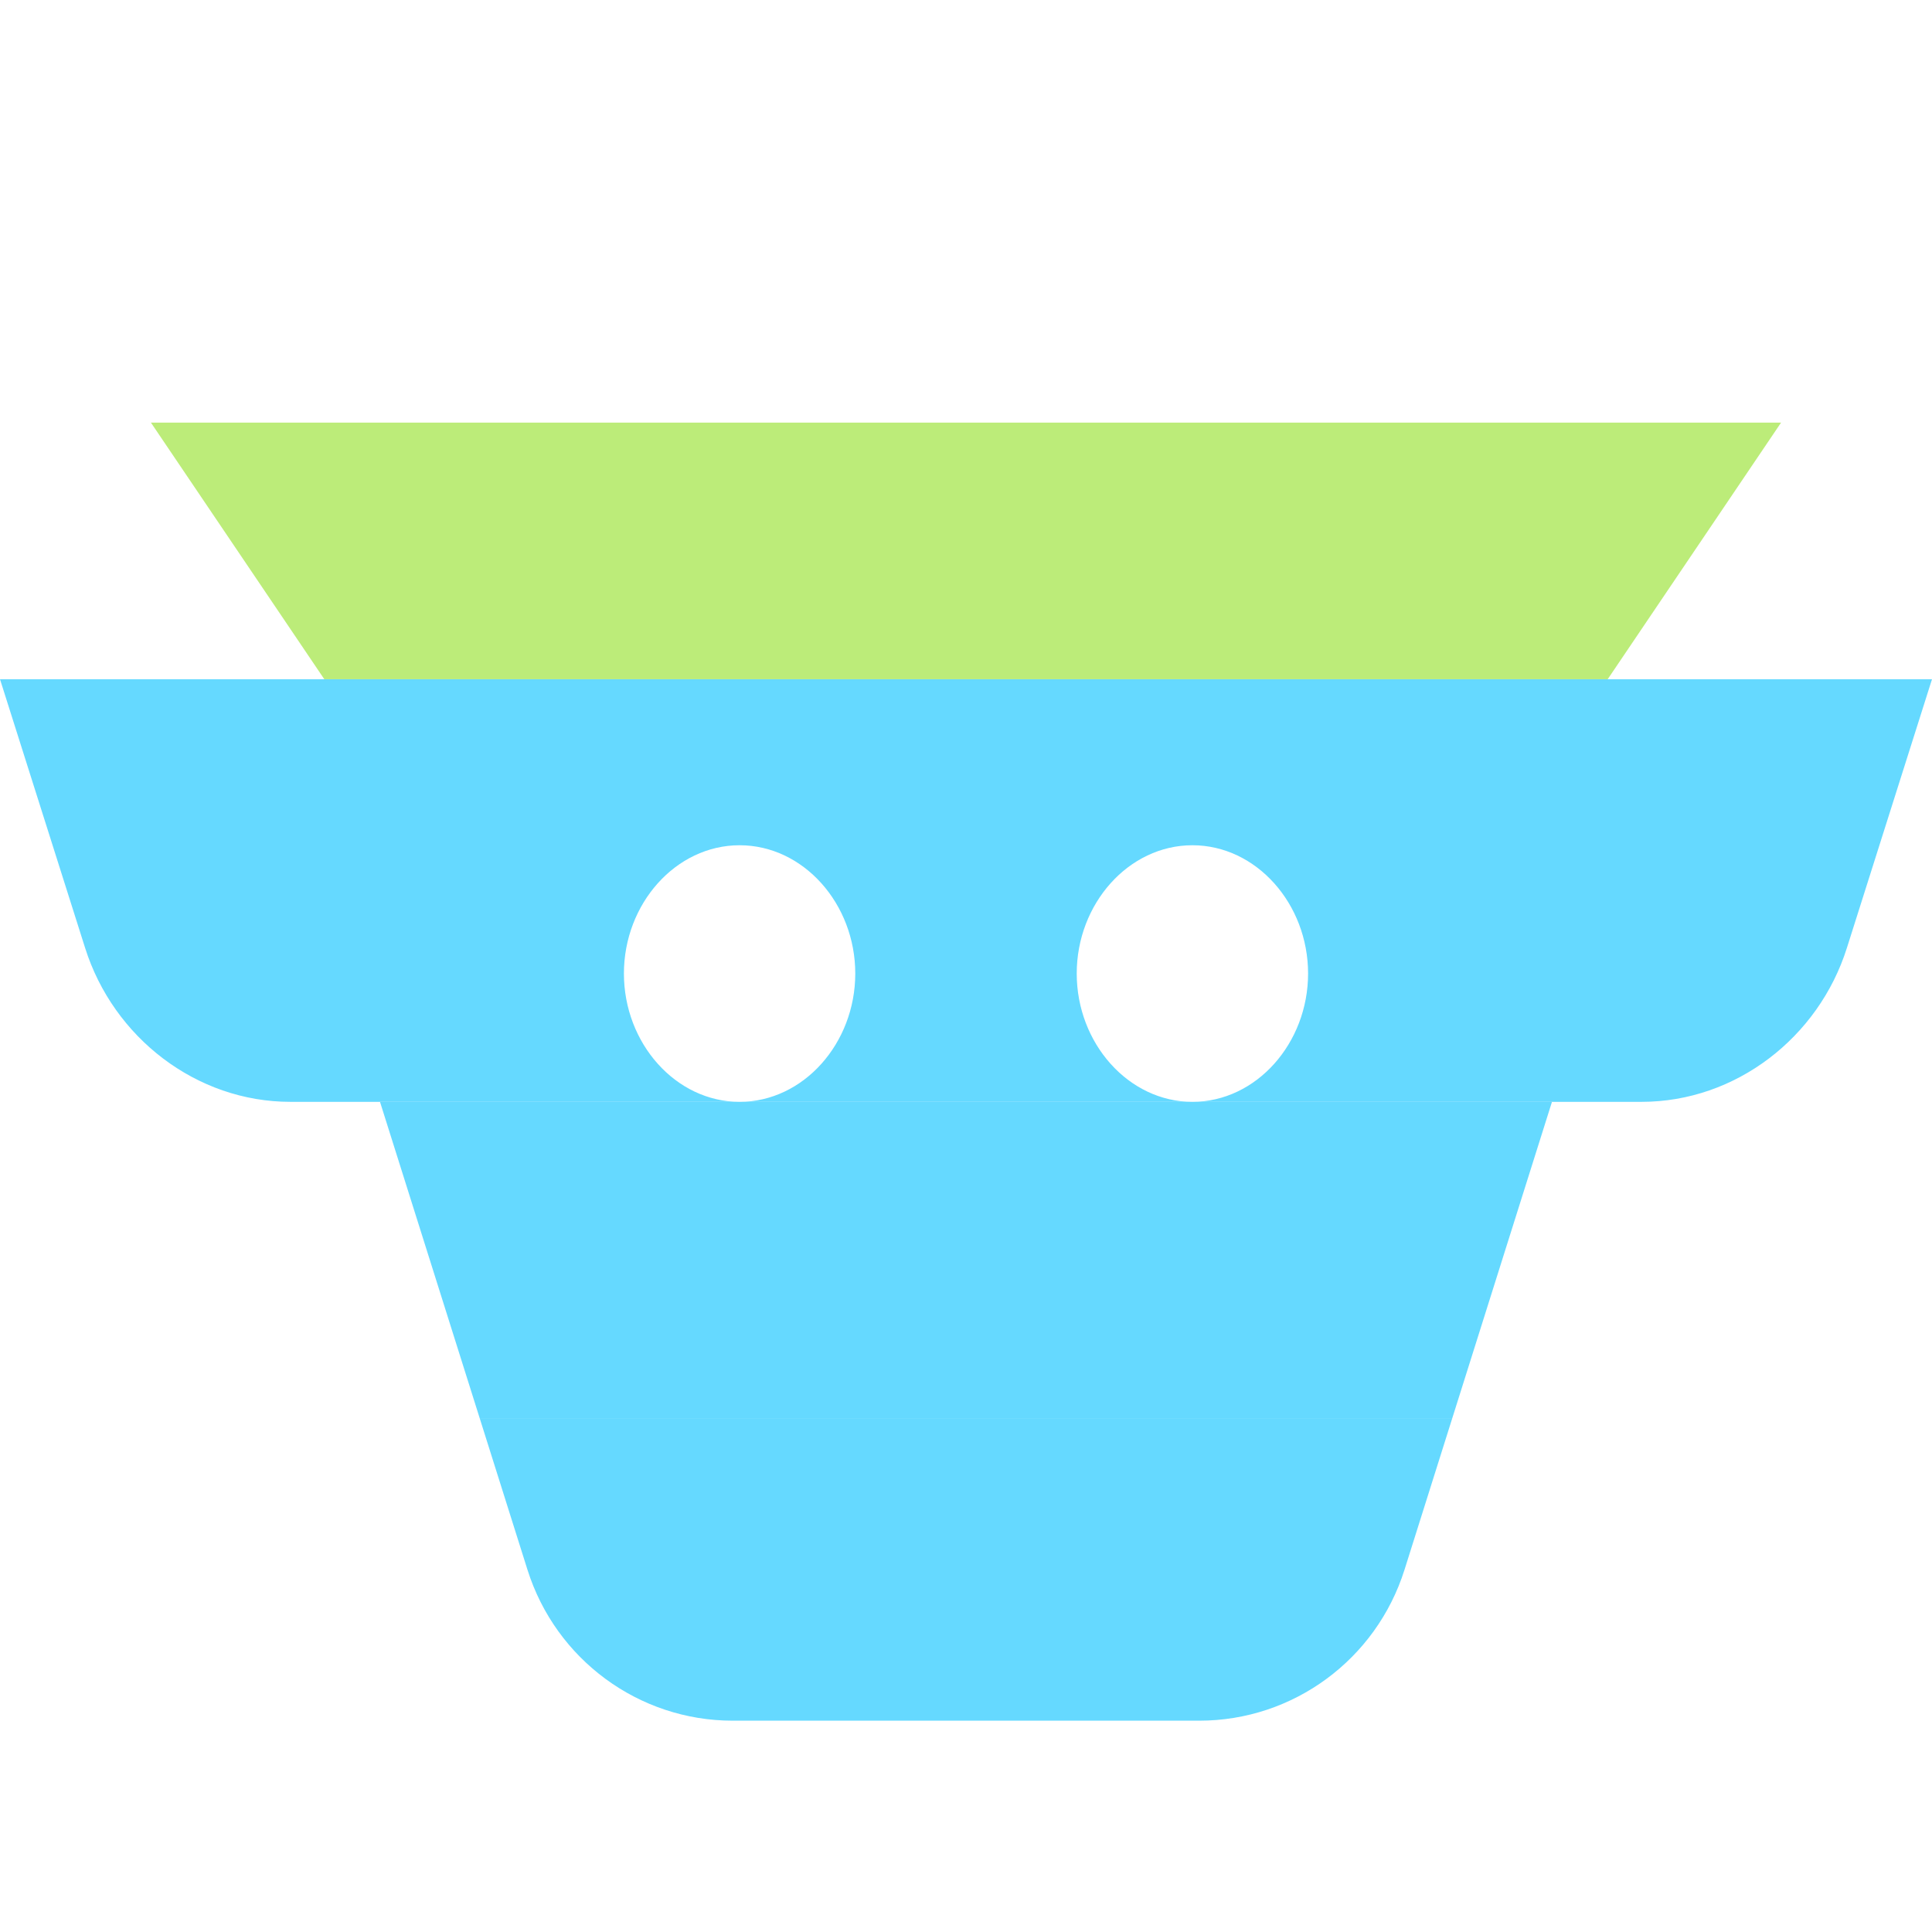
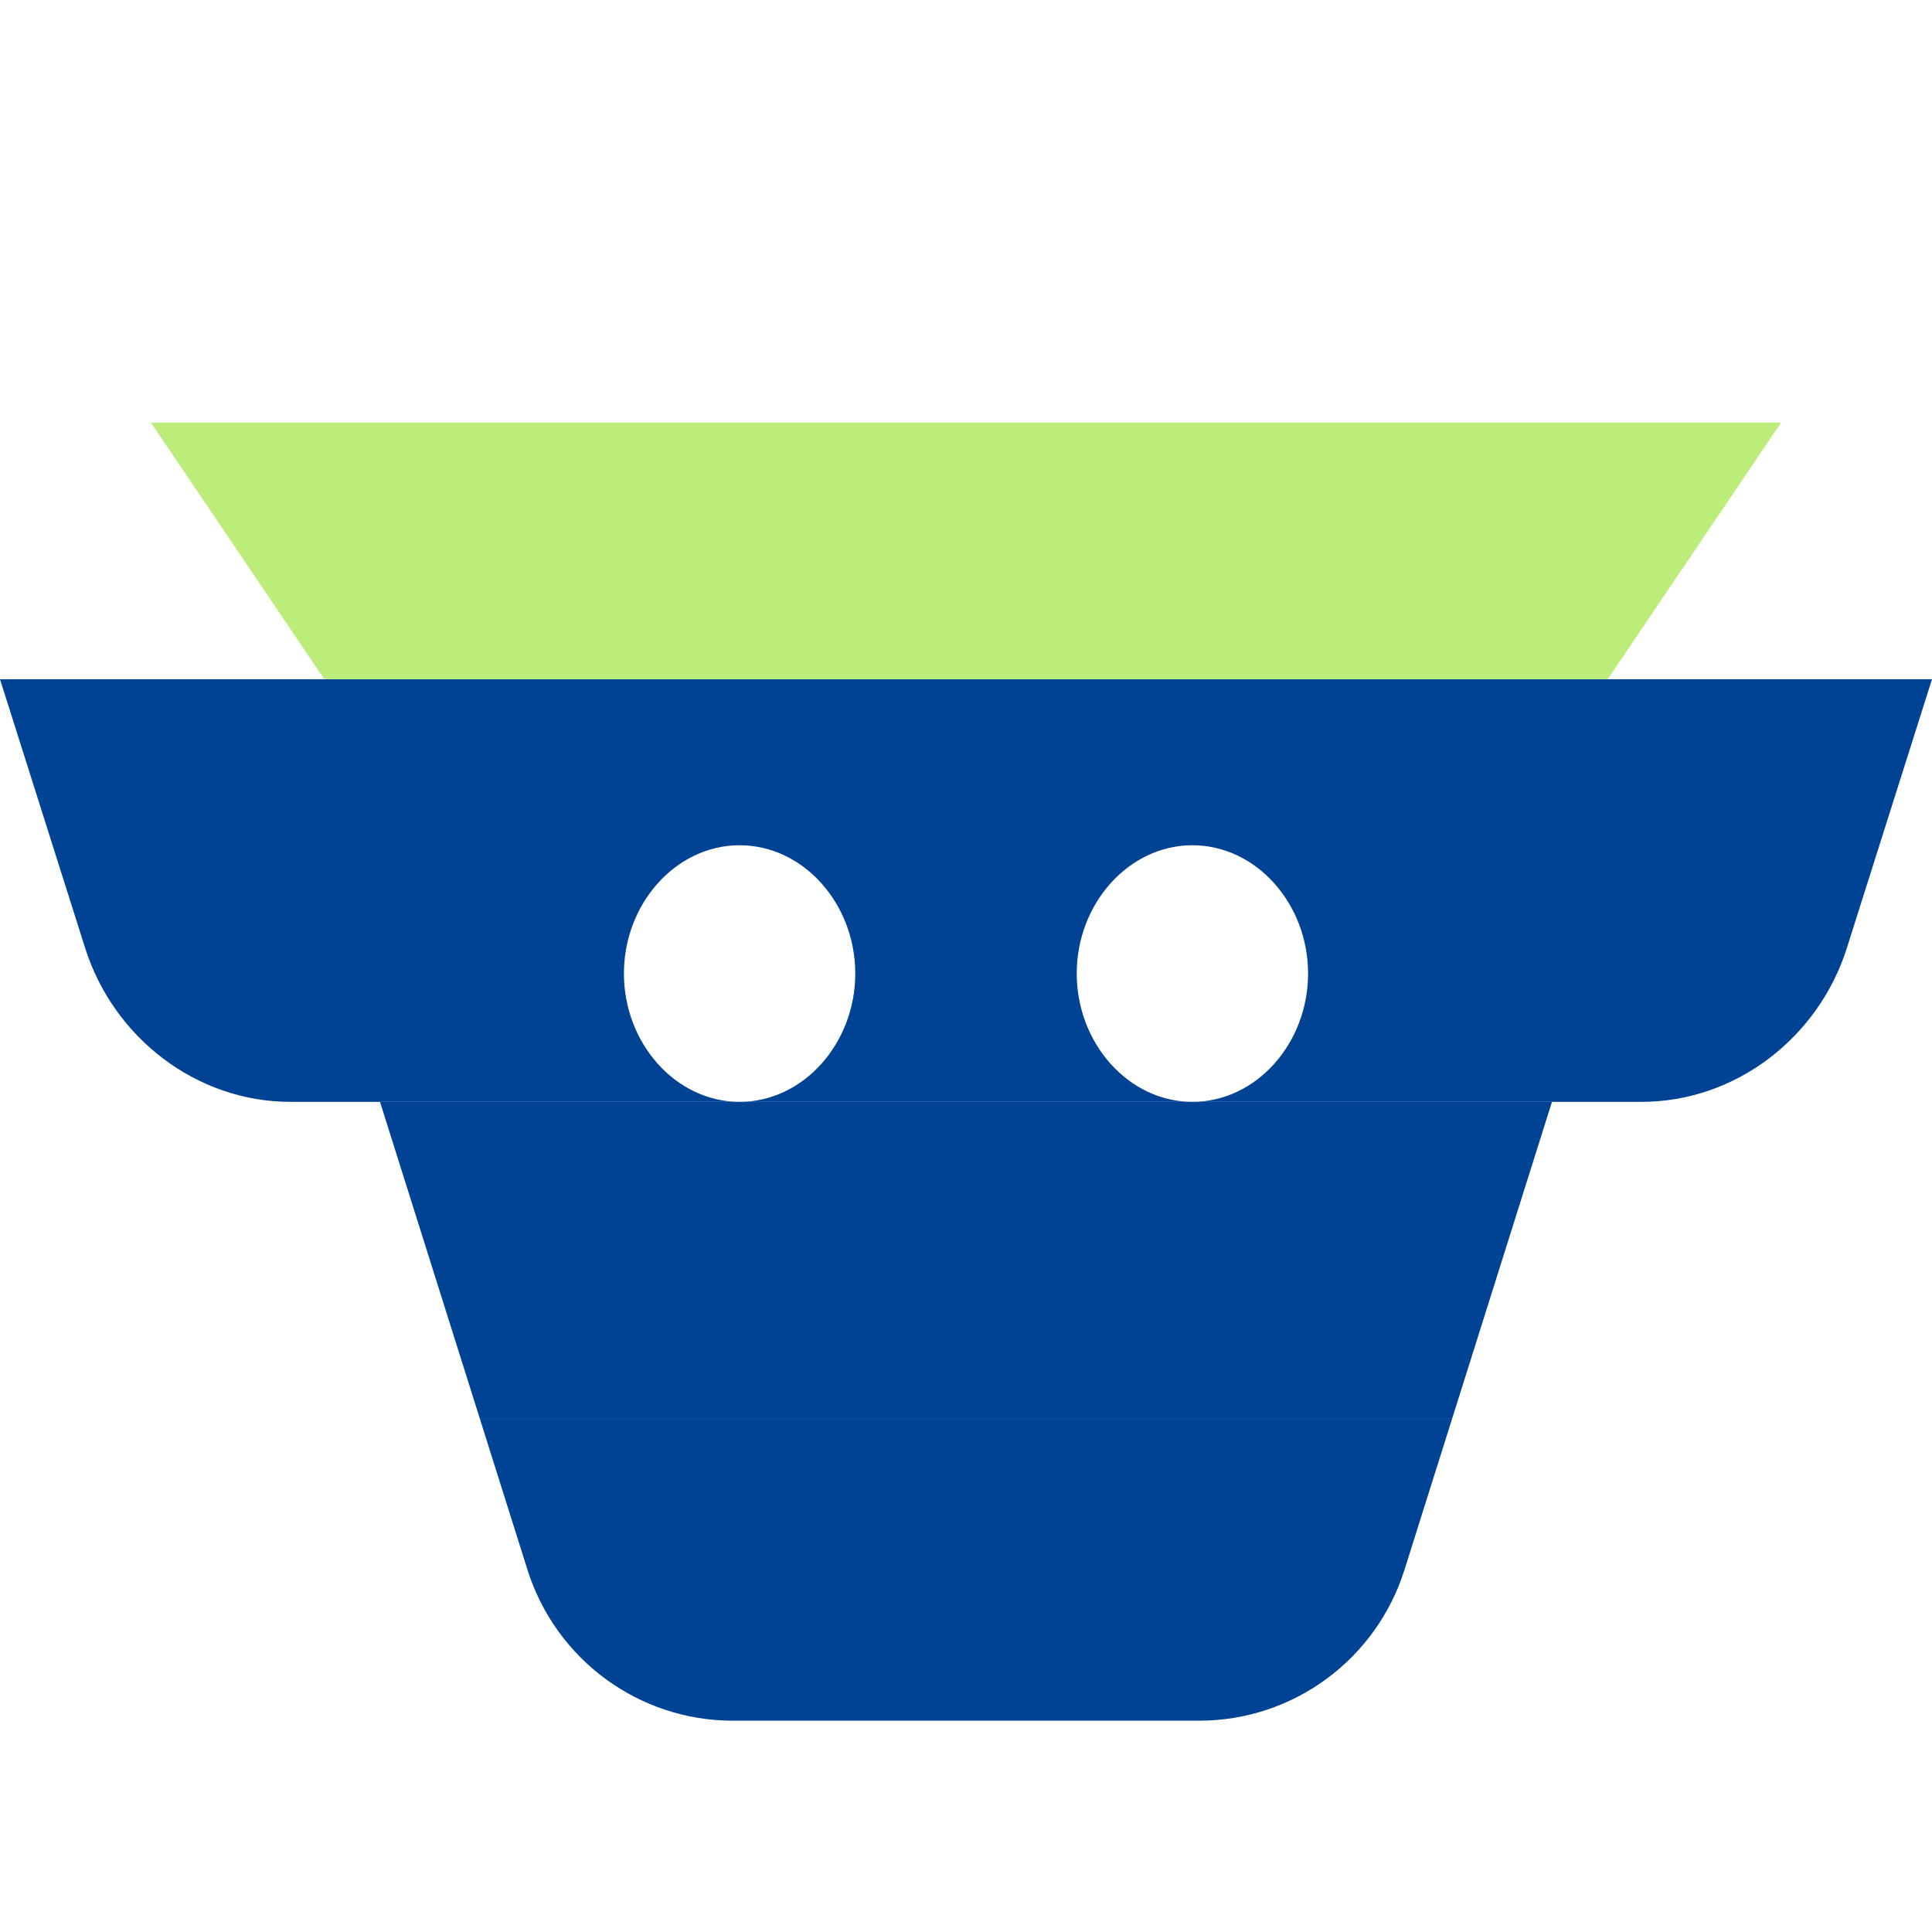
<svg xmlns="http://www.w3.org/2000/svg" fill="none" height="64" viewBox="0 0 64 64" width="64">
-   <g fill="#65d9ff">
+   <g fill="#004293">
    <path d="m46.526 52c-.94 2.977-3.69 5-6.799 5h-15.455c-3.109-0-5.859-2.023-6.799-5l-1.576-5h32.205z" />
    <path d="m51.411 36.5-3.309 10.5h-32.205l-3.309-10.5z" />
    <path d="m64 22.5-2.819 8.9c-.94 2.977-3.69 5.099-6.799 5.1h-14.882c2.116 0 3.832-1.941 3.832-4.25s-1.716-4.25-3.832-4.25-3.832 1.941-3.832 4.25 1.716 4.25 3.832 4.25h-15c2.116 0 3.832-1.941 3.832-4.25s-1.716-4.25-3.832-4.25-3.832 1.941-3.832 4.25 1.716 4.25 3.832 4.25h-14.882c-3.108-0-5.859-2.123-6.799-5.1l-2.819-8.9z" />
  </g>
  <path d="m53.257 22.5h-42.514l-5.743-8.5h54z" fill="#bcec79" />
</svg>
